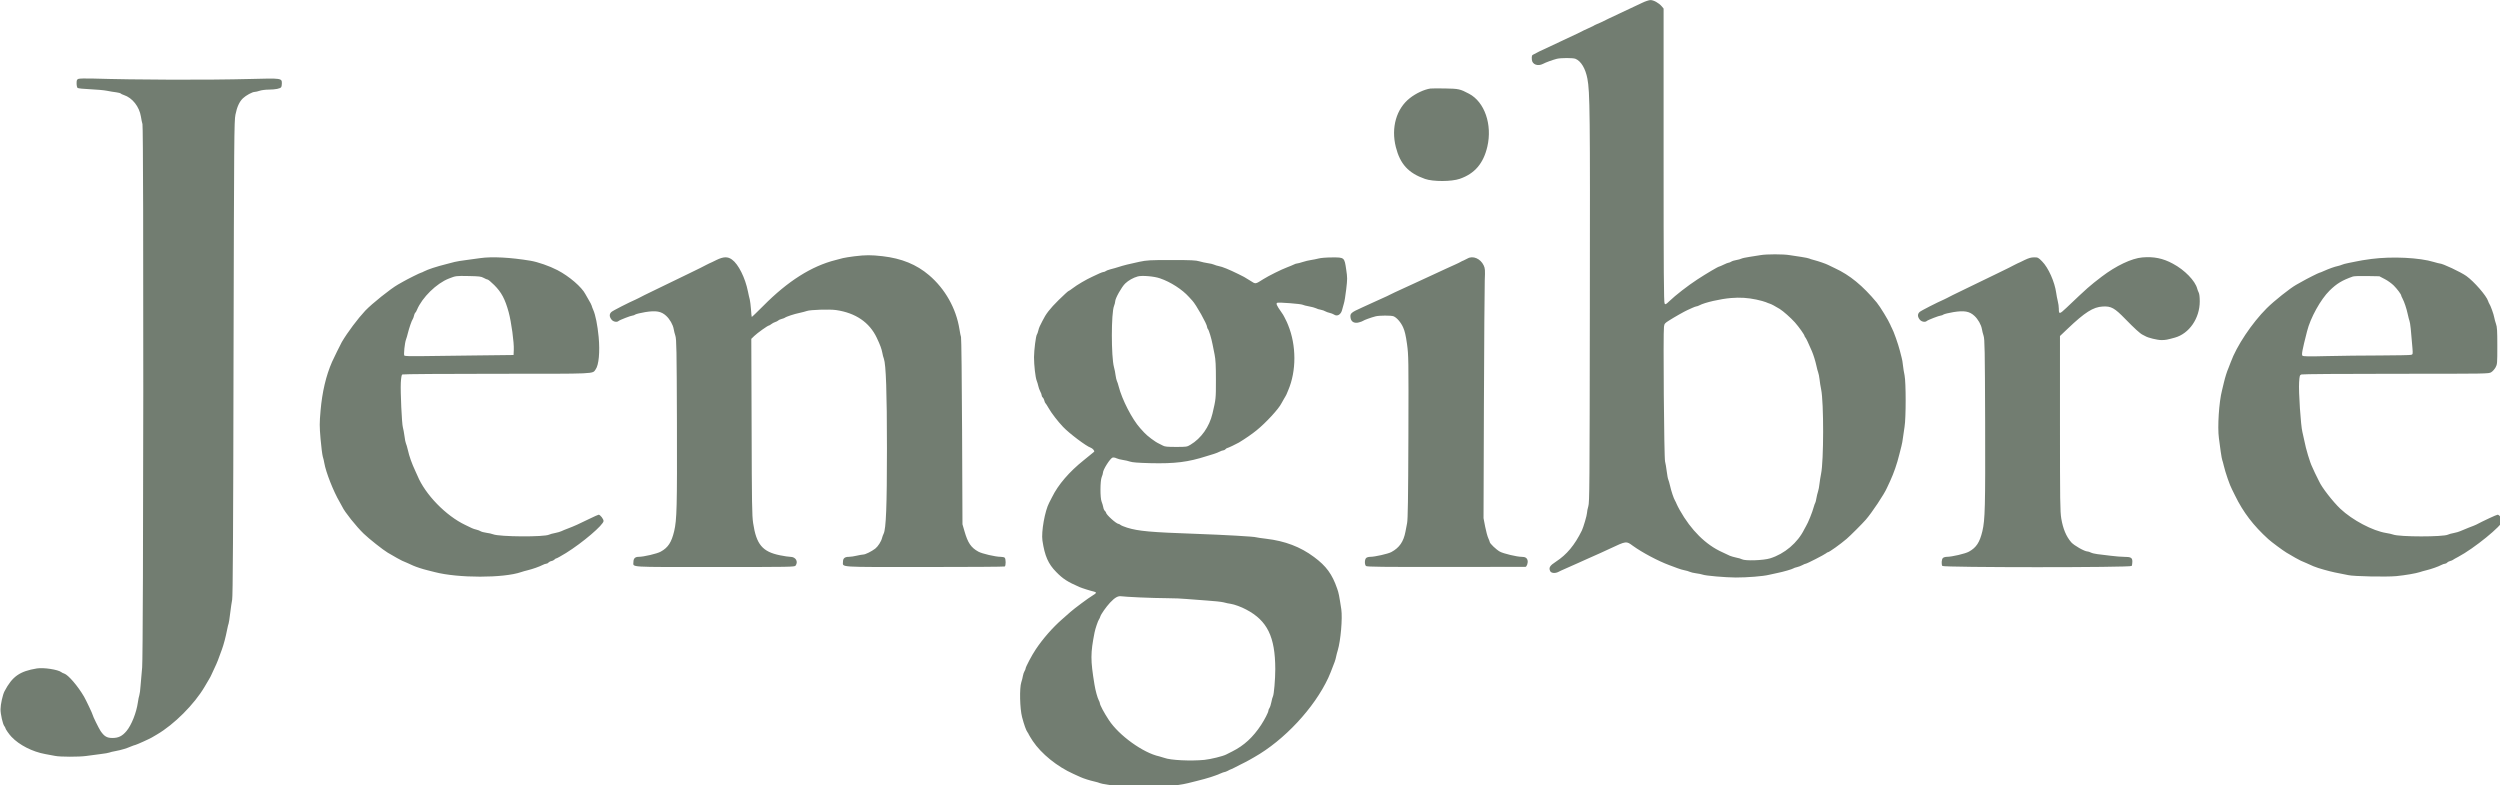
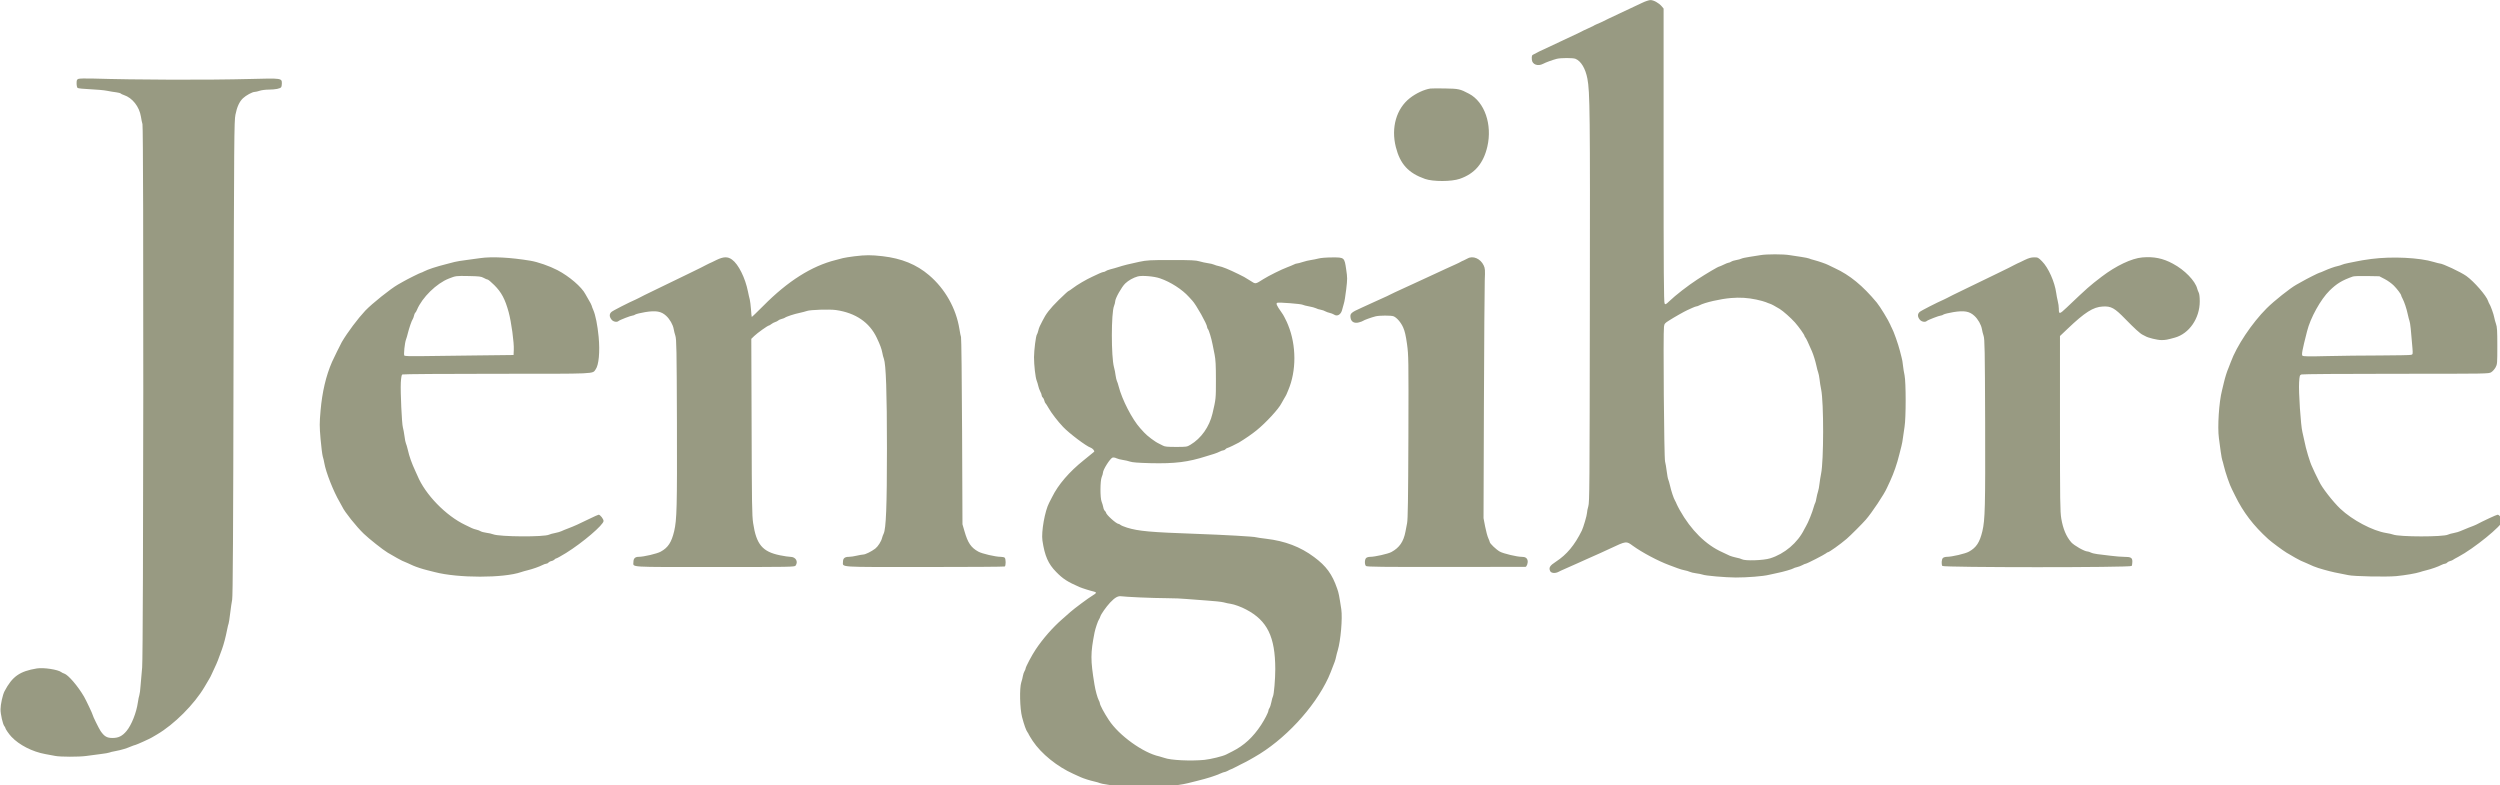
- <svg xmlns="http://www.w3.org/2000/svg" viewBox="0 0 816 256" fill="#727D71">
+ <svg xmlns="http://www.w3.org/2000/svg" viewBox="0 0 816 256" fill="#989A82">
  <g transform="translate(-10,-10) scale(0.25)">
    <g transform="translate(0,1104) scale(0.1,-0.1)">
      <path d="M21840 10603 c-149 -71 -418 -198 -440 -207 -8 -3 -22 -10 -30 -15 -14 -9 -77 -38 -130 -60 -14 -6 -32 -15 -40 -21 -8 -5 -42 -21 -75 -35 -33 -15 -67 -30 -75 -36 -8 -5 -22 -12 -30 -15 -14 -6 -111 -52 -287 -135 -46 -21 -122 -57 -170 -80 -49 -22 -95 -44 -103 -50 -8 -5 -25 -13 -37 -19 -23 -9 -27 -22 -23 -70 5 -62 78 -89 145 -54 35 19 123 51 180 66 52 13 213 14 245 0 72 -30 130 -127 155 -259 33 -173 36 -429 32 -2983 -3 -2358 -4 -2549 -20 -2600 -9 -30 -17 -69 -17 -86 0 -29 -47 -188 -67 -230 -94 -191 -197 -315 -340 -408 -78 -50 -95 -78 -74 -122 13 -28 66 -33 109 -10 15 8 48 24 75 35 26 12 67 30 92 41 25 11 64 28 88 39 23 10 69 31 102 46 91 41 140 63 193 86 26 12 79 36 117 54 222 104 216 103 305 38 119 -86 327 -197 473 -251 31 -12 81 -30 110 -41 28 -11 70 -23 92 -27 22 -4 51 -12 65 -19 14 -7 52 -16 84 -20 33 -4 71 -12 85 -17 37 -15 295 -37 433 -38 151 0 357 16 433 35 33 8 83 19 110 24 76 15 196 50 209 60 6 5 27 12 46 16 19 4 51 16 70 26 19 11 39 19 45 19 15 0 246 119 266 136 8 8 19 14 24 14 16 0 162 104 245 175 46 39 206 199 250 250 78 89 242 335 276 415 4 8 23 49 42 90 48 105 89 222 119 345 8 33 21 83 28 110 8 28 16 77 20 110 4 33 13 98 21 144 19 114 19 579 0 671 -8 36 -17 94 -21 130 -3 36 -11 81 -17 100 -5 19 -16 60 -23 90 -21 84 -82 258 -106 299 -5 9 -14 27 -19 41 -22 54 -135 240 -177 290 -182 219 -352 359 -548 449 -38 18 -79 37 -89 43 -27 14 -122 47 -183 63 -28 7 -57 16 -63 20 -6 4 -53 13 -103 21 -51 7 -119 18 -152 23 -78 14 -303 14 -380 0 -33 -6 -98 -16 -145 -23 -47 -7 -94 -17 -105 -23 -11 -6 -40 -14 -65 -18 -25 -4 -55 -13 -67 -21 -12 -8 -28 -14 -35 -14 -7 0 -35 -11 -63 -25 -27 -13 -54 -25 -58 -25 -14 0 -169 -92 -287 -169 -124 -81 -285 -206 -365 -283 -45 -43 -51 -46 -62 -31 -10 13 -13 416 -13 1934 l0 1917 -25 30 c-36 43 -107 82 -147 81 -18 0 -67 -16 -108 -36z m1490 -3874 c52 -11 109 -27 125 -34 17 -8 40 -16 52 -20 20 -6 62 -28 128 -68 47 -29 144 -115 199 -176 54 -61 126 -163 126 -178 0 -3 6 -14 13 -22 11 -14 33 -61 83 -176 21 -49 45 -126 59 -190 7 -33 17 -72 23 -87 6 -14 14 -55 18 -90 3 -34 13 -94 21 -133 35 -168 34 -937 -1 -1100 -8 -39 -17 -98 -21 -133 -3 -34 -12 -79 -19 -100 -7 -20 -16 -59 -21 -87 -4 -27 -11 -54 -15 -60 -4 -5 -13 -30 -20 -55 -17 -66 -75 -209 -101 -250 -5 -8 -15 -26 -22 -40 -86 -176 -258 -322 -447 -380 -87 -27 -325 -35 -367 -12 -12 7 -46 17 -75 22 -29 6 -66 17 -83 24 -16 8 -61 29 -100 47 -214 96 -407 287 -554 549 -17 30 -35 66 -41 80 -5 14 -15 34 -21 44 -18 30 -50 126 -65 195 -8 35 -19 71 -23 80 -5 9 -14 57 -20 106 -6 50 -16 108 -22 130 -13 44 -26 1685 -14 1760 5 39 11 46 67 81 70 45 202 119 238 135 14 5 43 19 66 30 22 10 46 19 53 19 7 0 25 6 39 14 69 37 275 84 412 95 119 10 220 3 330 -20z M1423 9610 c-19 -8 -23 -17 -23 -58 0 -29 6 -54 13 -60 7 -6 80 -14 163 -17 82 -4 181 -12 219 -20 39 -8 94 -17 122 -20 29 -4 55 -11 58 -15 3 -5 22 -14 43 -21 110 -36 201 -151 222 -282 5 -34 14 -78 20 -97 17 -61 13 -6916 -4 -7093 -8 -78 -17 -186 -21 -241 -3 -54 -11 -110 -16 -123 -5 -14 -14 -56 -19 -94 -19 -134 -83 -295 -148 -373 -55 -66 -105 -91 -183 -91 -73 0 -107 20 -156 91 -23 35 -103 197 -103 210 0 11 -86 192 -113 239 -82 140 -206 284 -259 301 -13 3 -29 12 -37 18 -42 34 -232 63 -319 49 -225 -37 -321 -104 -423 -298 -24 -45 -52 -172 -52 -235 -1 -63 30 -198 50 -221 7 -8 13 -19 13 -24 0 -12 49 -83 80 -115 101 -107 274 -195 440 -225 41 -8 99 -19 129 -24 67 -14 312 -14 406 -1 39 6 120 16 181 24 62 7 117 17 123 21 7 4 44 13 84 20 71 13 142 35 202 61 17 7 41 16 55 19 25 7 181 78 210 95 8 5 40 24 70 41 223 130 488 395 621 622 19 32 44 74 56 95 13 20 27 48 33 62 6 14 26 57 44 95 31 65 46 103 94 238 24 66 49 162 67 255 8 40 17 77 20 82 3 5 12 65 20 132 8 68 20 148 26 178 9 40 14 889 18 3150 7 2900 8 3101 25 3183 20 101 51 169 98 214 40 38 123 83 153 83 12 0 42 7 65 15 23 8 77 15 119 15 87 1 150 13 162 32 5 7 9 30 9 50 0 67 -5 68 -406 57 -572 -15 -1489 -12 -2079 6 -83 2 -160 0 -172 -5z M19075 9484 c-80 -12 -188 -62 -268 -125 -176 -138 -247 -385 -183 -639 56 -222 164 -340 381 -416 105 -37 346 -36 453 1 195 67 310 201 361 422 66 287 -36 582 -239 689 -117 62 -136 66 -310 69 -91 2 -178 1 -195 -1z M11555 7294 c-60 -8 -128 -18 -150 -24 -22 -6 -65 -17 -95 -25 -314 -79 -624 -275 -943 -597 -82 -82 -150 -148 -152 -146 -2 2 -7 46 -10 98 -4 52 -11 111 -16 130 -6 19 -16 67 -24 105 -35 176 -124 356 -208 416 -56 41 -111 39 -202 -5 -38 -19 -81 -40 -95 -45 -14 -6 -32 -15 -40 -20 -8 -6 -109 -56 -225 -112 -115 -56 -307 -148 -425 -206 -118 -57 -222 -108 -230 -114 -8 -5 -26 -14 -39 -19 -90 -39 -300 -146 -318 -163 -29 -26 -29 -60 -1 -97 22 -31 72 -41 94 -21 13 13 163 71 183 71 9 0 25 6 36 14 11 7 69 21 128 31 142 23 210 11 274 -48 48 -44 89 -116 99 -174 3 -21 13 -60 22 -88 14 -44 17 -171 20 -1127 3 -1113 -1 -1272 -36 -1423 -35 -146 -79 -214 -175 -267 -47 -27 -224 -68 -289 -68 -47 0 -68 -22 -68 -68 0 -71 -90 -65 1061 -65 999 0 1043 1 1056 18 38 53 2 115 -68 115 -20 0 -80 9 -135 20 -230 47 -309 141 -351 420 -15 103 -17 237 -20 1260 l-4 1146 38 37 c40 39 177 137 192 137 4 0 19 8 32 19 13 10 35 22 49 26 14 4 32 13 40 20 8 8 29 17 45 21 17 4 35 11 41 15 18 15 125 50 194 64 36 8 79 19 95 25 42 16 295 24 380 12 256 -37 437 -161 532 -362 46 -97 62 -143 72 -193 5 -28 14 -65 21 -81 27 -73 40 -437 40 -1171 0 -757 -12 -1049 -43 -1112 -8 -16 -17 -41 -21 -57 -11 -46 -54 -112 -89 -139 -50 -38 -129 -77 -157 -77 -14 -1 -52 -7 -85 -15 -33 -8 -78 -15 -101 -15 -55 0 -78 -19 -78 -64 0 -75 -86 -69 1067 -69 569 0 1039 3 1045 7 16 9 15 99 0 114 -7 7 -30 12 -52 12 -69 0 -245 41 -293 68 -96 53 -137 114 -181 267 l-26 90 -5 1215 c-3 668 -9 1222 -14 1230 -4 8 -13 56 -21 105 -43 269 -187 524 -396 702 -164 140 -358 219 -607 248 -153 17 -217 17 -368 -1z M28370 7279 c-138 -11 -345 -110 -530 -251 -162 -124 -180 -140 -460 -406 -92 -87 -100 -88 -100 -12 0 25 -6 70 -14 100 -7 30 -17 78 -20 105 -20 145 -102 329 -184 412 -50 51 -55 53 -105 53 -39 0 -69 -9 -122 -34 -38 -19 -81 -40 -95 -45 -14 -6 -32 -15 -40 -20 -8 -6 -109 -56 -225 -112 -115 -56 -307 -148 -425 -206 -118 -57 -222 -108 -230 -114 -8 -5 -26 -14 -39 -19 -90 -39 -300 -146 -318 -163 -29 -26 -29 -60 -1 -97 22 -31 72 -41 94 -21 13 13 163 71 183 71 9 0 25 6 36 14 11 7 69 21 128 31 142 23 210 11 274 -48 48 -44 89 -116 99 -174 3 -21 13 -60 22 -88 14 -44 17 -171 20 -1127 3 -1113 -1 -1272 -36 -1423 -35 -146 -79 -214 -175 -267 -47 -27 -224 -68 -289 -68 -20 0 -44 -7 -52 -16 -17 -17 -21 -80 -7 -103 13 -21 2458 -22 2472 0 5 8 9 33 9 57 0 51 -19 62 -110 62 -32 0 -110 6 -172 14 -62 8 -140 17 -173 21 -33 4 -72 13 -87 21 -15 8 -35 14 -44 14 -38 0 -175 78 -212 120 -66 77 -107 175 -130 310 -15 96 -17 207 -17 1244 l0 1139 99 94 c227 216 334 284 458 291 111 7 156 -19 295 -162 117 -120 196 -193 228 -207 11 -5 27 -13 35 -18 33 -21 157 -51 209 -51 55 0 75 4 176 32 187 52 325 252 325 473 0 56 -5 100 -14 116 -7 14 -16 37 -19 50 -26 102 -164 245 -319 327 -129 70 -249 94 -398 81z M6670 7270 c-30 -5 -109 -15 -175 -24 -66 -8 -138 -20 -160 -26 -22 -6 -67 -17 -100 -26 -146 -37 -245 -70 -300 -98 -16 -9 -33 -16 -37 -16 -9 0 -182 -86 -233 -116 -22 -13 -53 -31 -69 -39 -98 -56 -339 -249 -427 -341 -98 -105 -229 -279 -306 -409 -14 -24 -109 -217 -128 -260 -79 -181 -129 -394 -150 -639 -14 -163 -14 -197 0 -365 9 -102 22 -206 29 -231 8 -25 17 -63 20 -85 20 -119 120 -373 201 -510 13 -22 28 -50 34 -62 30 -66 183 -258 280 -351 68 -66 253 -212 312 -247 95 -56 167 -96 189 -106 14 -5 45 -19 70 -30 25 -11 59 -26 75 -34 41 -18 119 -44 185 -60 30 -8 73 -19 95 -24 304 -80 901 -80 1130 0 17 6 55 17 85 24 65 16 153 47 195 69 17 9 37 16 46 16 9 0 22 6 28 14 7 8 25 18 41 21 16 3 34 13 41 21 6 8 17 14 23 14 7 0 63 32 126 70 217 135 490 368 490 418 0 26 -44 82 -64 82 -6 0 -60 -24 -121 -54 -132 -65 -200 -96 -280 -126 -33 -12 -71 -28 -85 -35 -14 -7 -51 -18 -83 -24 -31 -6 -66 -15 -77 -21 -61 -33 -650 -29 -731 4 -19 7 -59 17 -89 20 -30 4 -64 13 -75 20 -11 7 -36 17 -55 21 -19 4 -46 13 -60 20 -14 7 -52 25 -85 41 -252 119 -524 398 -625 644 -6 14 -17 39 -25 55 -50 108 -80 191 -101 284 -8 35 -19 71 -24 81 -5 9 -14 52 -19 96 -6 43 -15 95 -21 114 -14 48 -33 463 -27 584 4 67 10 101 19 107 7 5 561 9 1231 9 1330 0 1249 -4 1294 58 41 56 57 227 39 423 -15 155 -41 286 -71 354 -8 17 -17 41 -20 54 -4 13 -20 45 -36 70 -15 25 -36 61 -45 79 -48 94 -212 235 -366 315 -104 54 -256 107 -353 123 -260 43 -500 56 -655 34z m45 -258 c21 -12 45 -22 52 -22 8 0 46 -33 86 -72 94 -94 141 -182 188 -353 35 -129 72 -399 67 -495 l-3 -65 -515 -6 c-283 -4 -602 -8 -708 -9 -119 -2 -197 1 -203 7 -11 11 5 166 22 211 6 15 17 52 24 82 16 65 51 168 64 184 5 6 12 26 16 43 3 18 11 35 16 39 5 3 16 20 23 39 68 162 255 345 416 408 93 36 90 36 260 33 137 -3 160 -5 195 -24z M17615 7265 c-27 -7 -72 -16 -100 -20 -27 -4 -76 -15 -108 -26 -31 -10 -64 -19 -73 -19 -9 0 -28 -6 -42 -14 -15 -7 -54 -24 -87 -36 -73 -27 -242 -111 -310 -154 -108 -68 -100 -67 -168 -23 -82 51 -88 55 -157 88 -126 62 -212 97 -258 105 -20 4 -48 12 -62 19 -14 7 -50 15 -80 19 -30 4 -80 15 -110 24 -46 14 -104 17 -365 17 -285 0 -319 -2 -420 -23 -128 -27 -212 -48 -275 -69 -25 -8 -69 -21 -99 -28 -30 -8 -59 -19 -64 -24 -6 -6 -18 -11 -26 -11 -8 0 -34 -9 -58 -20 -24 -11 -64 -30 -90 -42 -78 -35 -204 -109 -256 -150 -27 -21 -53 -38 -57 -38 -5 0 -62 -53 -128 -117 -116 -115 -167 -181 -212 -273 -12 -25 -28 -56 -35 -70 -7 -14 -16 -41 -20 -60 -4 -19 -12 -40 -17 -47 -14 -17 -37 -203 -38 -296 0 -105 18 -264 35 -307 8 -19 17 -51 21 -70 4 -19 15 -51 25 -70 11 -19 19 -42 19 -51 0 -9 6 -22 14 -28 8 -7 18 -26 21 -42 4 -16 10 -31 15 -34 4 -3 23 -31 40 -62 37 -66 122 -176 189 -246 80 -85 305 -254 359 -271 27 -9 58 -45 46 -55 -5 -5 -66 -54 -135 -110 -188 -150 -333 -318 -413 -481 -15 -30 -32 -64 -38 -74 -56 -105 -105 -380 -88 -494 30 -201 76 -305 180 -410 89 -91 147 -128 305 -197 32 -14 143 -49 188 -59 38 -9 34 -20 -18 -51 -50 -29 -242 -172 -290 -215 -16 -15 -66 -59 -110 -97 -121 -106 -248 -250 -342 -391 -49 -72 -133 -231 -133 -251 0 -6 -6 -22 -14 -34 -8 -12 -17 -40 -21 -62 -3 -22 -13 -59 -21 -83 -25 -76 -19 -342 10 -454 27 -102 53 -175 71 -198 7 -8 14 -22 17 -30 3 -8 27 -46 52 -85 111 -166 320 -335 531 -429 33 -15 74 -33 90 -41 45 -20 123 -45 186 -59 31 -7 61 -16 68 -20 6 -4 53 -14 104 -21 51 -8 119 -19 152 -24 73 -13 560 -13 630 -1 28 5 86 14 130 20 44 6 105 17 135 25 30 7 84 21 120 30 137 34 229 63 306 97 22 10 45 18 51 18 6 0 24 7 40 15 15 9 39 20 53 25 14 6 32 14 40 19 8 5 44 24 80 41 36 17 85 43 110 57 25 14 54 30 65 37 391 221 784 642 967 1036 22 49 34 78 84 210 7 19 16 51 19 70 4 19 13 55 21 80 38 126 63 419 46 535 -28 184 -34 214 -54 270 -65 189 -143 295 -301 412 -179 134 -381 210 -626 239 -62 7 -120 16 -130 19 -23 10 -421 32 -781 45 -598 21 -756 35 -905 81 -38 12 -77 28 -86 36 -8 7 -20 13 -25 13 -29 0 -164 122 -164 148 0 5 -7 15 -15 22 -8 7 -18 28 -21 49 -4 20 -13 51 -21 70 -21 49 -20 274 1 323 9 21 16 45 16 55 0 41 95 190 126 199 12 3 35 -1 50 -9 16 -8 54 -18 84 -22 30 -4 73 -14 95 -22 28 -10 106 -16 260 -20 326 -8 498 14 740 92 28 9 70 22 95 29 25 8 59 21 75 30 17 9 37 16 46 16 9 0 22 7 29 15 7 8 17 15 22 15 9 0 119 52 153 72 87 53 171 111 230 159 123 99 292 283 326 354 6 11 21 38 34 60 14 22 27 47 31 55 4 8 14 33 23 55 108 252 107 585 -1 850 -11 28 -24 57 -29 65 -5 8 -14 26 -20 40 -5 13 -25 45 -44 71 -56 79 -69 108 -49 116 22 8 311 -14 332 -26 10 -5 46 -15 82 -21 35 -6 76 -17 90 -24 14 -8 43 -17 64 -20 21 -4 48 -13 60 -21 12 -7 37 -16 56 -20 19 -4 44 -14 55 -21 45 -32 96 0 110 69 4 18 13 50 20 72 8 22 22 106 31 186 16 136 16 154 0 260 -23 159 -23 159 -185 158 -73 0 -147 -6 -176 -14z m-2070 -259 c138 -47 290 -145 378 -243 18 -20 37 -41 43 -47 49 -51 194 -309 194 -346 0 -9 5 -21 11 -27 12 -12 45 -120 60 -198 5 -27 17 -88 27 -135 13 -66 17 -139 17 -330 0 -250 0 -247 -45 -440 -41 -173 -147 -323 -288 -407 -45 -27 -51 -28 -187 -28 -111 0 -146 3 -170 16 -16 9 -41 22 -55 28 -48 21 -155 102 -193 145 -11 12 -33 37 -51 56 -104 115 -237 373 -281 546 -7 28 -17 59 -23 70 -5 10 -13 44 -17 74 -3 30 -13 78 -21 107 -37 135 -37 709 1 799 8 20 15 47 15 59 0 39 84 189 131 234 43 41 104 75 164 92 54 15 214 2 290 -25z m-265 -4166 c113 -5 275 -10 360 -10 85 0 196 -5 245 -10 50 -5 169 -14 265 -20 96 -6 198 -17 225 -24 28 -8 70 -17 95 -20 46 -7 137 -40 200 -74 276 -145 379 -355 380 -777 0 -135 -17 -330 -30 -356 -6 -10 -15 -45 -21 -76 -6 -31 -17 -66 -25 -77 -8 -11 -14 -27 -14 -36 -1 -21 -48 -113 -95 -185 -105 -160 -223 -269 -375 -345 -36 -18 -73 -36 -83 -42 -44 -22 -199 -60 -282 -69 -180 -17 -443 -5 -523 26 -21 7 -50 16 -67 20 -209 45 -525 272 -657 473 -63 95 -117 197 -118 220 0 8 -7 26 -15 40 -17 33 -43 126 -56 207 -52 319 -52 405 1 675 10 52 46 158 59 174 5 6 12 22 16 35 10 33 76 127 128 183 63 67 104 90 147 83 19 -3 127 -10 240 -15z M19560 7265 c-14 -8 -36 -19 -50 -25 -14 -5 -32 -14 -40 -19 -8 -5 -37 -20 -65 -32 -27 -12 -86 -38 -130 -59 -44 -21 -100 -47 -125 -58 -25 -11 -90 -41 -145 -67 -55 -26 -120 -56 -145 -67 -25 -11 -79 -36 -120 -55 -41 -20 -100 -47 -130 -60 -30 -14 -62 -29 -70 -34 -8 -5 -22 -12 -30 -15 -28 -12 -104 -46 -185 -84 -44 -21 -107 -50 -140 -64 -153 -69 -162 -78 -151 -142 10 -48 51 -69 109 -53 23 6 47 15 53 20 12 10 108 45 164 59 46 12 202 13 233 1 42 -16 98 -80 127 -147 21 -47 34 -102 50 -216 20 -149 21 -180 18 -1213 -3 -812 -7 -1075 -17 -1125 -7 -36 -16 -85 -21 -110 -25 -132 -79 -211 -185 -268 -43 -23 -215 -62 -276 -62 -21 0 -45 -7 -53 -16 -21 -20 -21 -88 -1 -104 13 -11 224 -13 1043 -12 565 0 1032 1 1038 1 18 1 36 55 28 85 -8 32 -31 46 -76 46 -62 0 -239 42 -286 68 -47 26 -132 107 -132 126 0 5 -9 28 -19 50 -11 23 -29 91 -41 151 l-21 110 5 1475 c3 811 8 1544 11 1629 6 139 4 157 -14 196 -42 89 -141 131 -211 90z M31360 7259 c-80 -11 -165 -24 -190 -31 -25 -6 -74 -16 -110 -22 -36 -7 -74 -17 -85 -23 -11 -5 -36 -13 -55 -17 -37 -7 -118 -36 -186 -67 -23 -11 -45 -19 -49 -19 -9 0 -172 -82 -230 -116 -22 -13 -56 -32 -77 -43 -78 -44 -288 -210 -384 -306 -194 -194 -394 -494 -470 -705 -9 -25 -22 -58 -29 -75 -20 -45 -44 -122 -60 -190 -7 -33 -18 -78 -24 -100 -40 -151 -61 -481 -41 -625 5 -36 15 -113 23 -172 8 -58 18 -111 21 -116 3 -6 12 -38 20 -73 20 -86 79 -258 107 -308 4 -9 22 -45 40 -81 106 -218 240 -393 434 -569 43 -39 189 -147 237 -176 81 -49 165 -96 188 -106 14 -5 45 -19 70 -30 92 -42 106 -48 155 -64 98 -31 201 -57 275 -70 41 -7 95 -18 120 -24 65 -16 495 -25 625 -13 115 11 259 36 310 53 17 6 55 17 85 24 65 16 153 47 195 69 17 9 37 16 46 16 9 0 22 6 28 14 7 8 24 17 39 21 15 4 32 10 37 15 6 5 37 23 70 40 202 106 575 409 575 467 0 31 -39 83 -61 83 -14 0 -188 -81 -280 -130 -9 -5 -54 -23 -100 -40 -46 -18 -95 -38 -109 -45 -14 -7 -51 -18 -83 -24 -31 -6 -66 -15 -76 -21 -58 -31 -636 -31 -717 1 -16 6 -56 15 -89 20 -177 28 -442 168 -600 317 -96 91 -243 280 -276 356 -5 12 -13 28 -18 36 -5 8 -22 42 -37 75 -15 33 -31 69 -36 79 -28 55 -83 236 -103 344 -8 41 -19 91 -25 112 -21 80 -51 528 -43 648 6 87 8 94 30 103 14 5 525 9 1235 9 1199 0 1211 0 1243 20 19 11 44 40 57 63 22 41 23 49 23 282 0 199 -3 248 -17 285 -9 25 -19 63 -23 85 -6 39 -50 161 -65 180 -4 6 -11 21 -15 34 -21 69 -184 256 -285 328 -74 52 -310 163 -347 163 -7 0 -41 9 -75 19 -188 58 -548 75 -818 40z m176 -263 c39 -20 91 -58 117 -84 45 -45 97 -115 97 -130 0 -4 7 -20 16 -37 25 -47 54 -134 69 -205 8 -36 18 -77 24 -93 9 -24 20 -121 38 -353 6 -79 5 -81 -18 -87 -13 -4 -195 -7 -404 -8 -209 0 -519 -4 -690 -8 -238 -6 -313 -5 -324 5 -14 13 -4 68 60 319 43 174 178 417 293 530 94 93 166 136 306 185 14 5 97 8 185 6 l160 -3 71 -37z" />
    </g>
  </g>
</svg>
